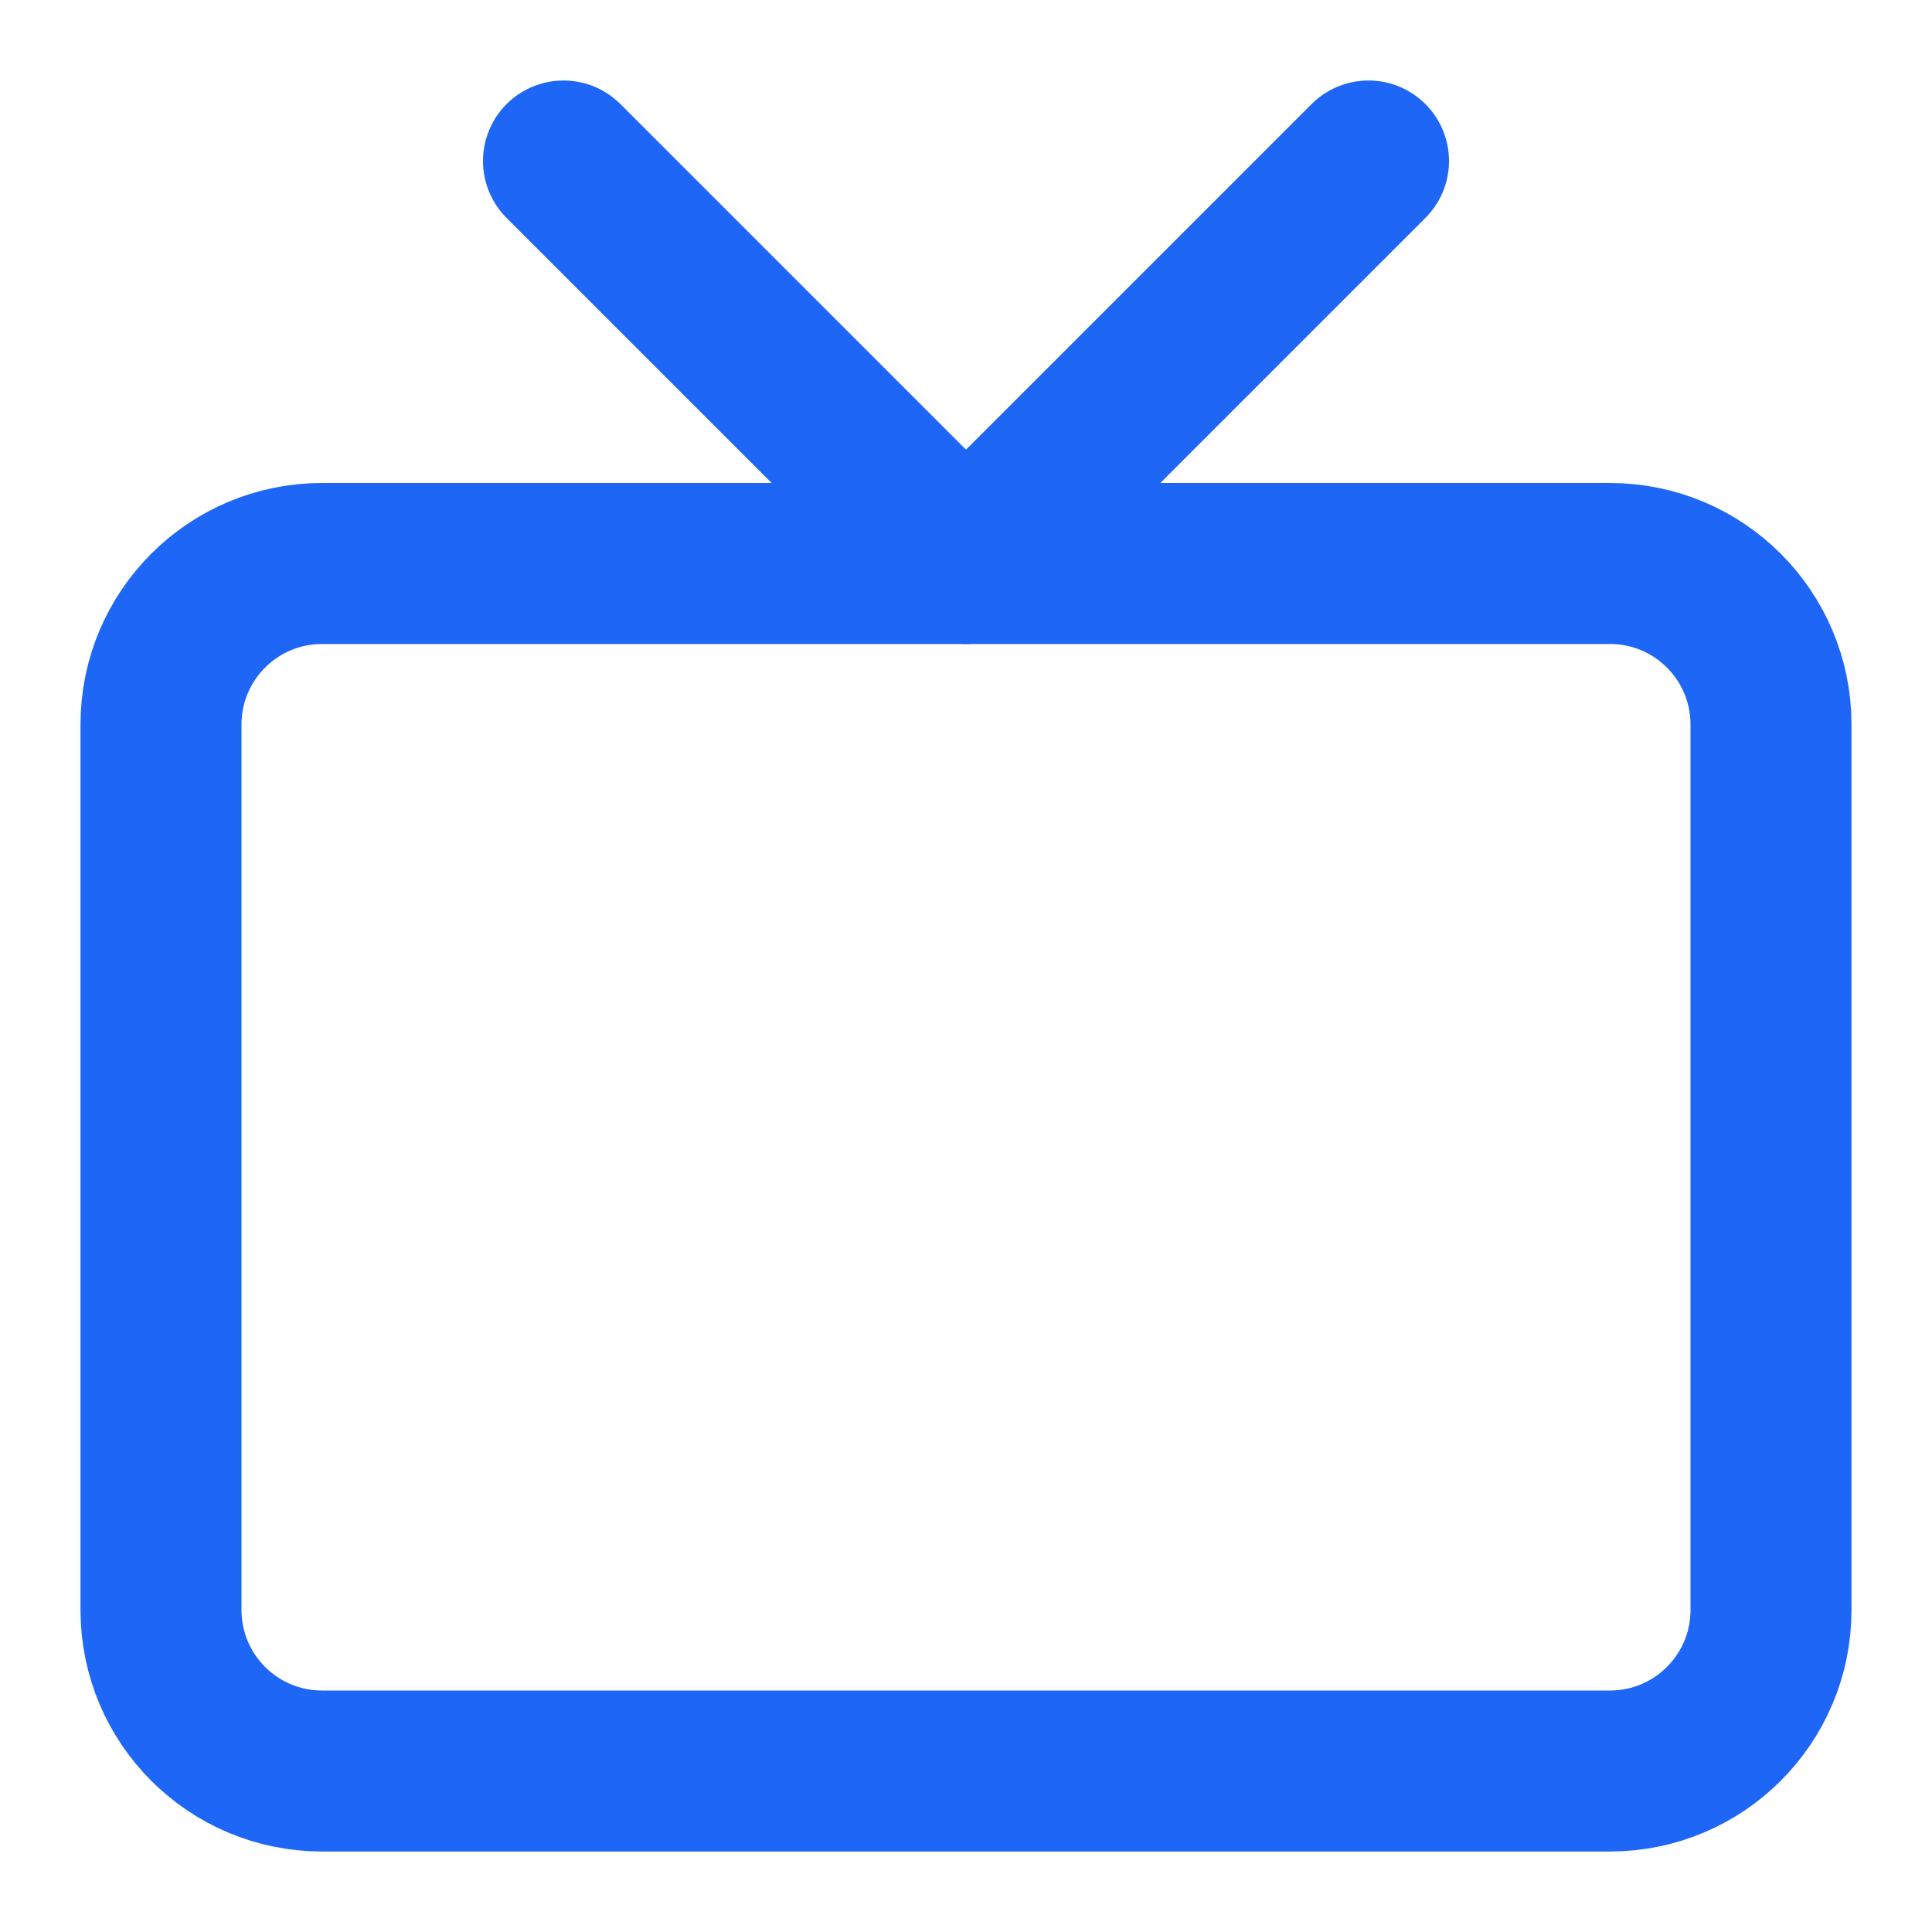
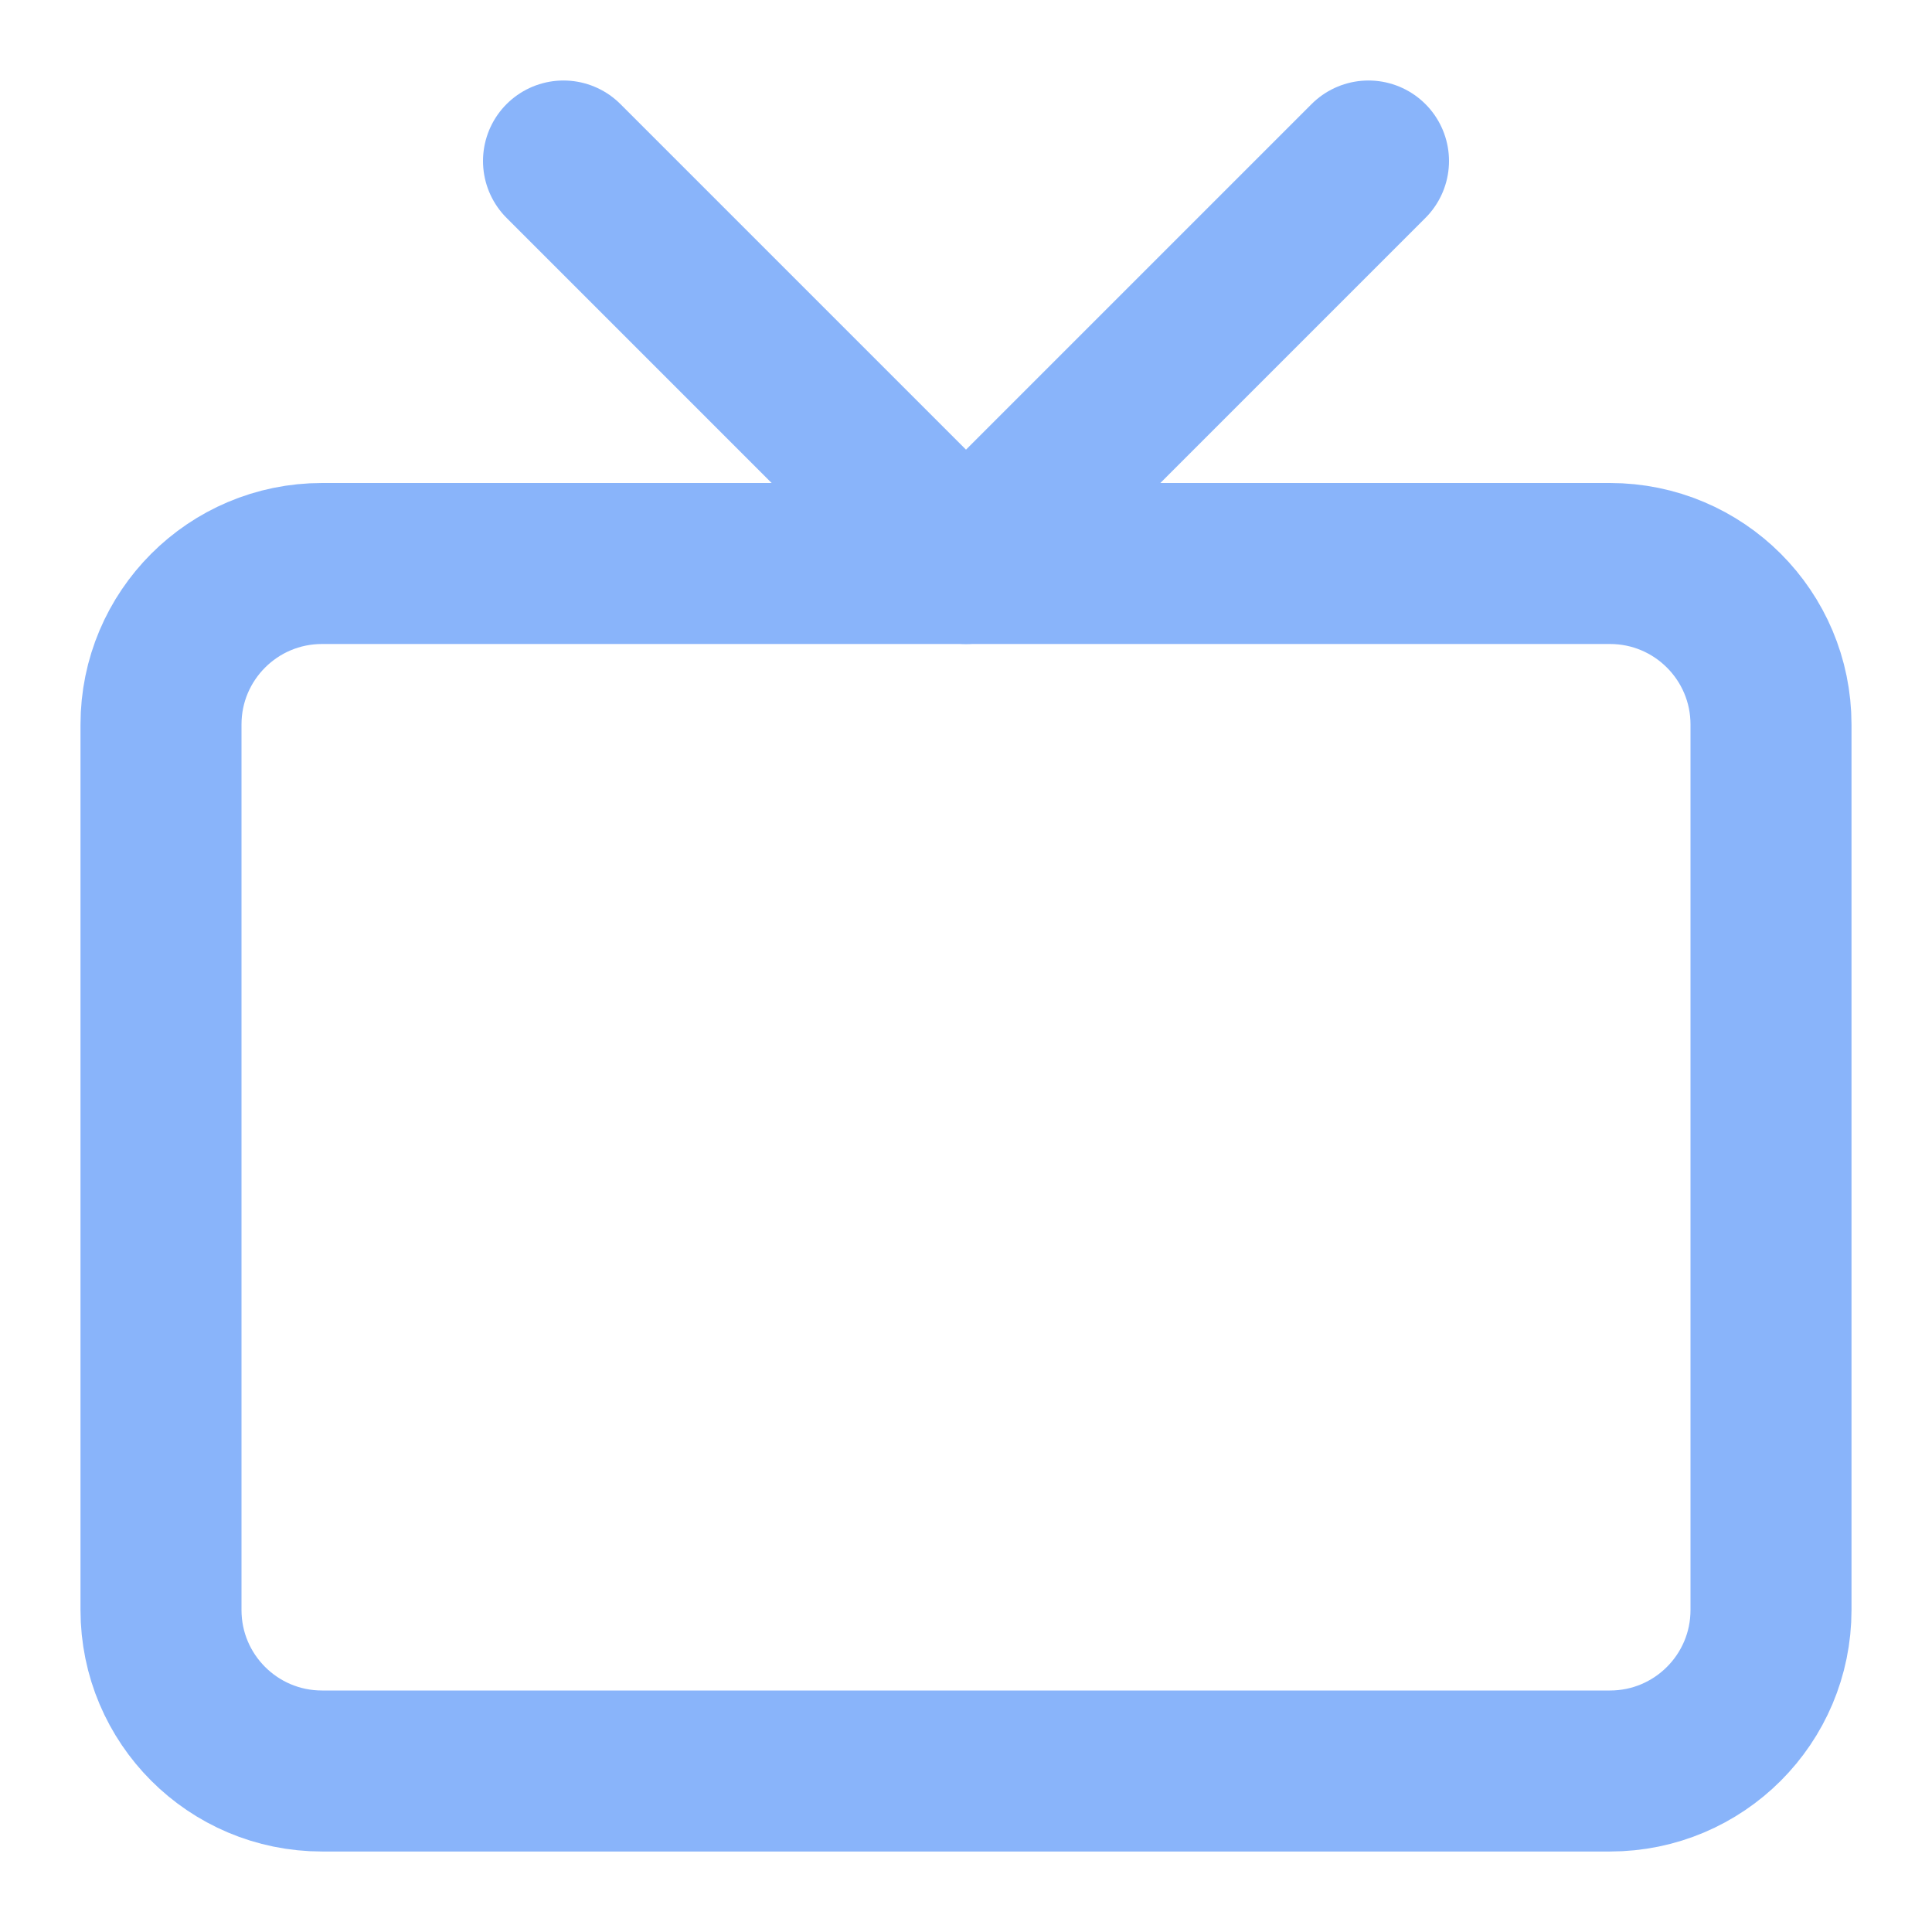
- <svg xmlns="http://www.w3.org/2000/svg" width="48" height="48" viewBox="0 0 24 24" fill="none" stroke="#1e66f5" stroke-width="2" stroke-linecap="round" stroke-linejoin="round" class="feather feather-tv">
+ <svg xmlns="http://www.w3.org/2000/svg" width="48" height="48" viewBox="0 0 24 24" fill="none" stroke="#89b4fa" stroke-width="2" stroke-linecap="round" stroke-linejoin="round" class="feather feather-tv">
  <rect x="2" y="7" width="20" height="15" rx="2" ry="2" />
  <polyline points="17 2 12 7 7 2" />
</svg>
